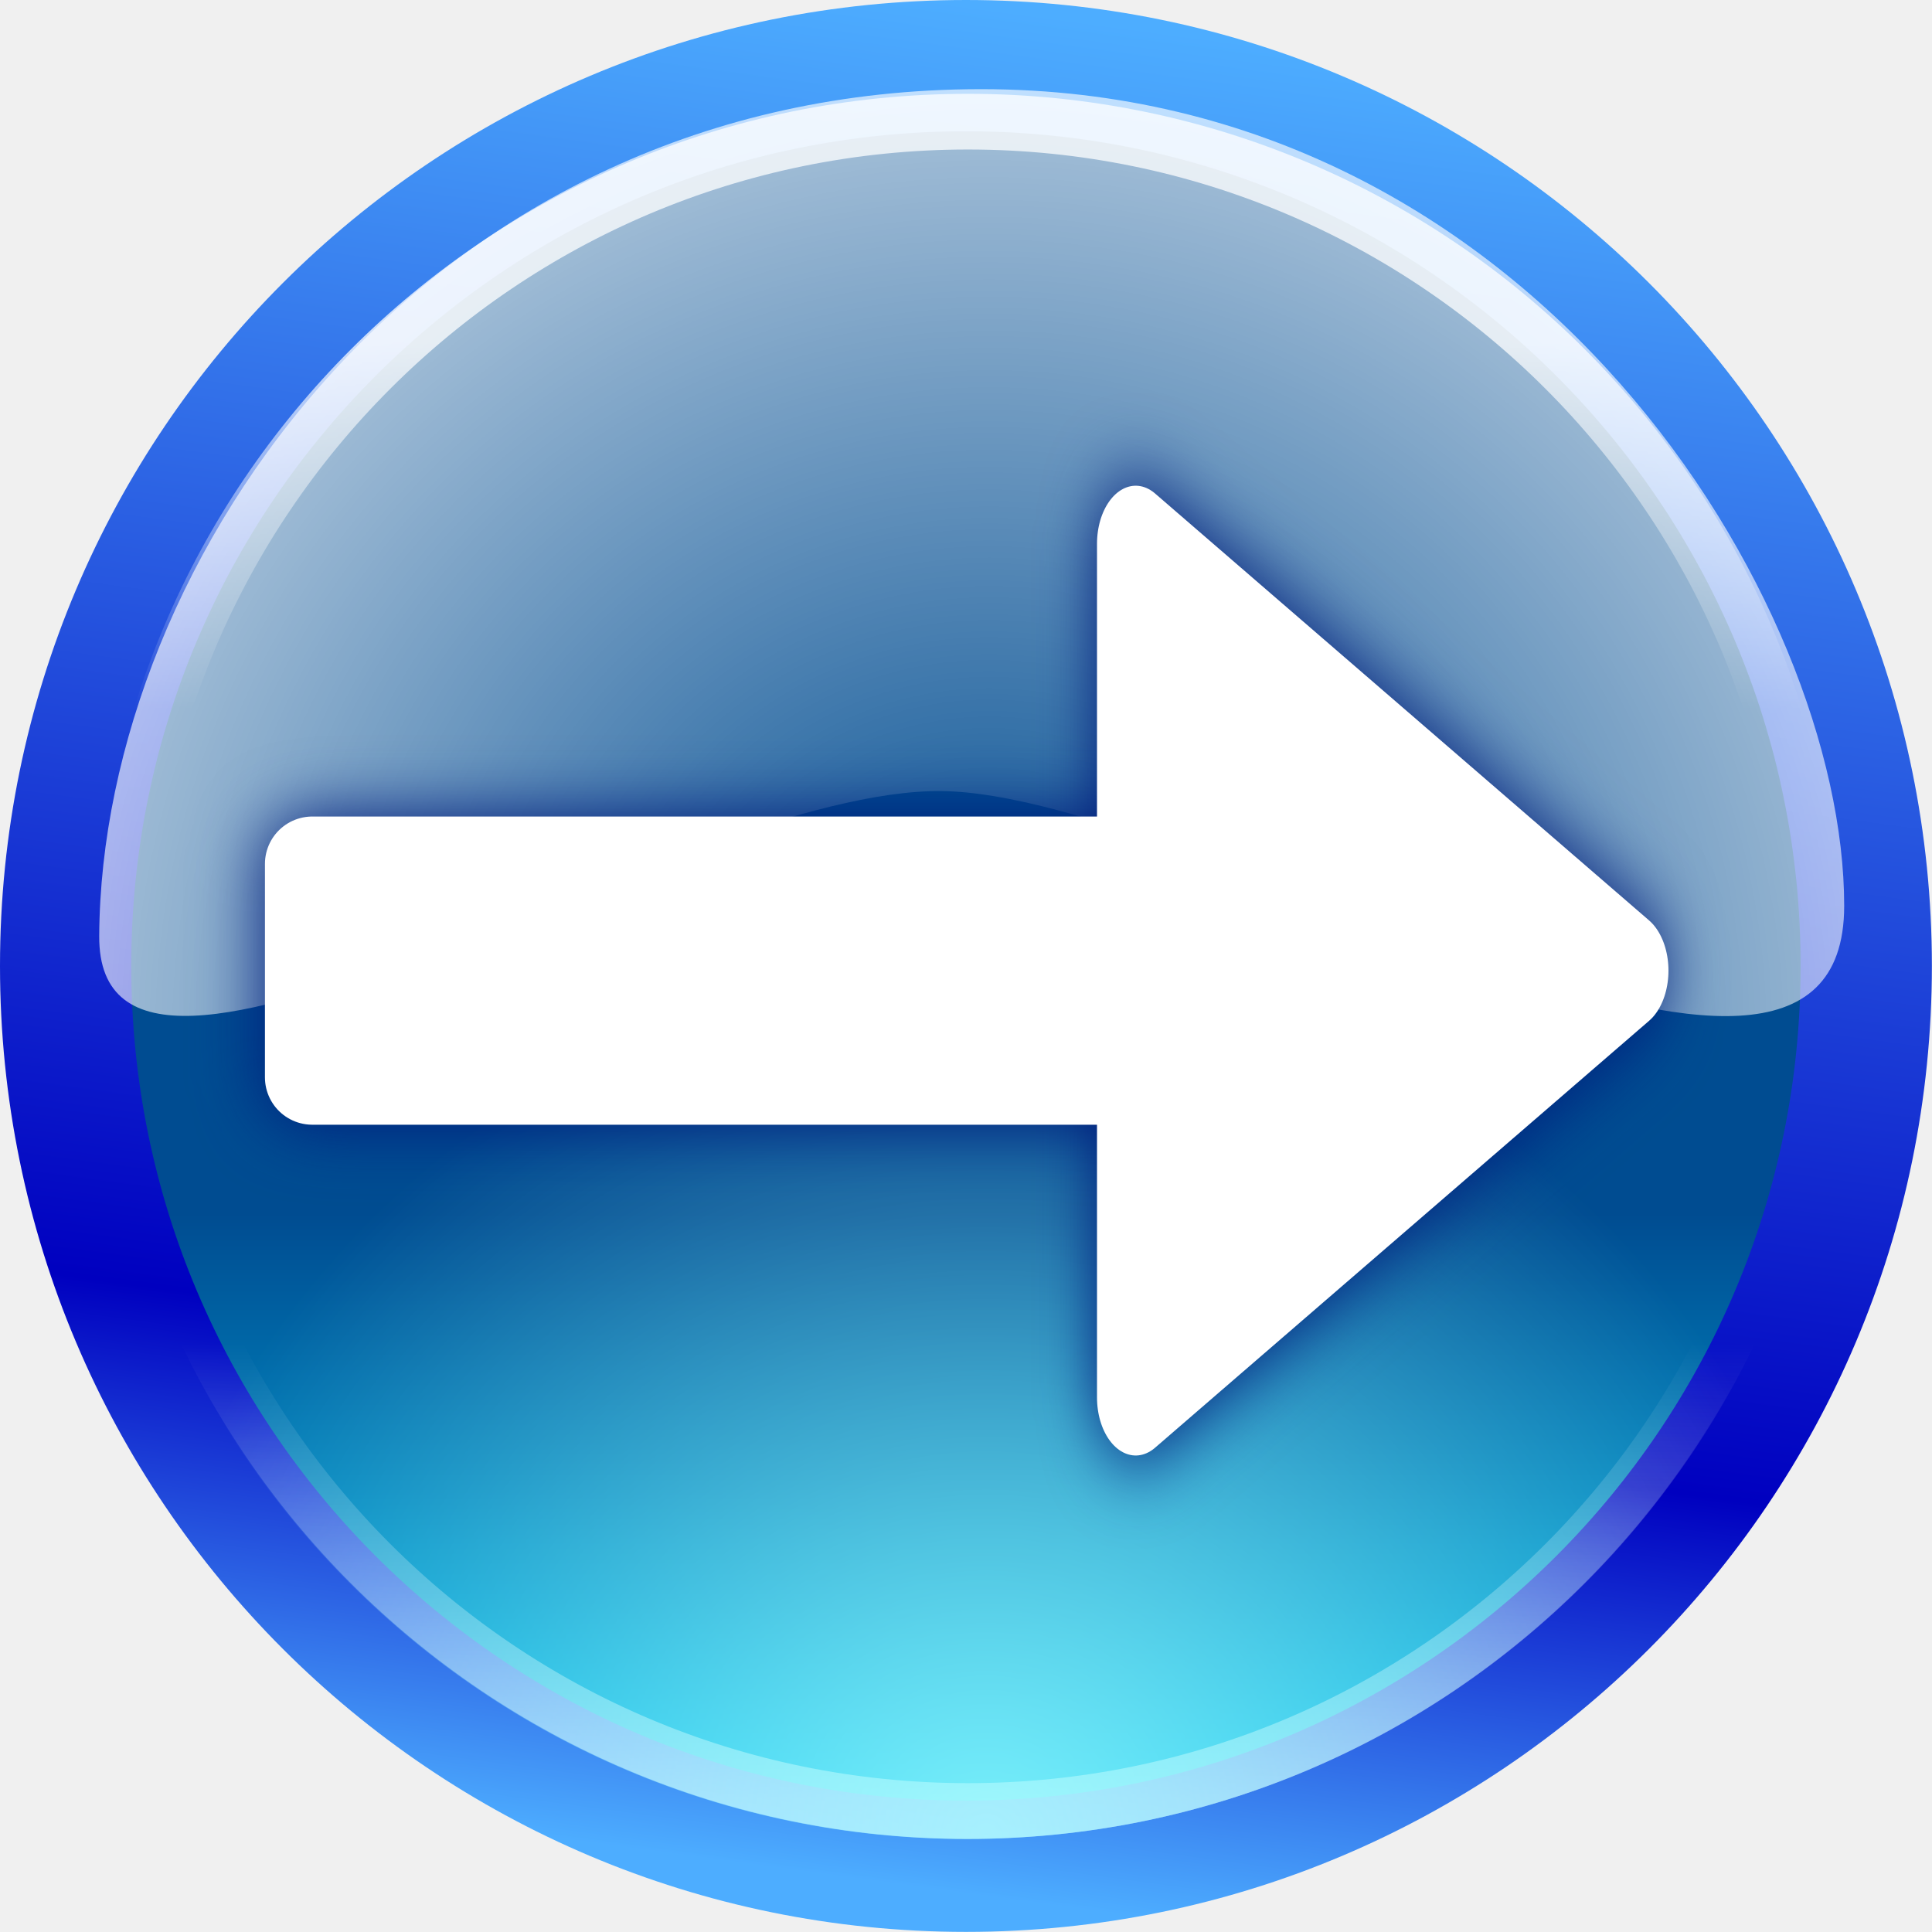
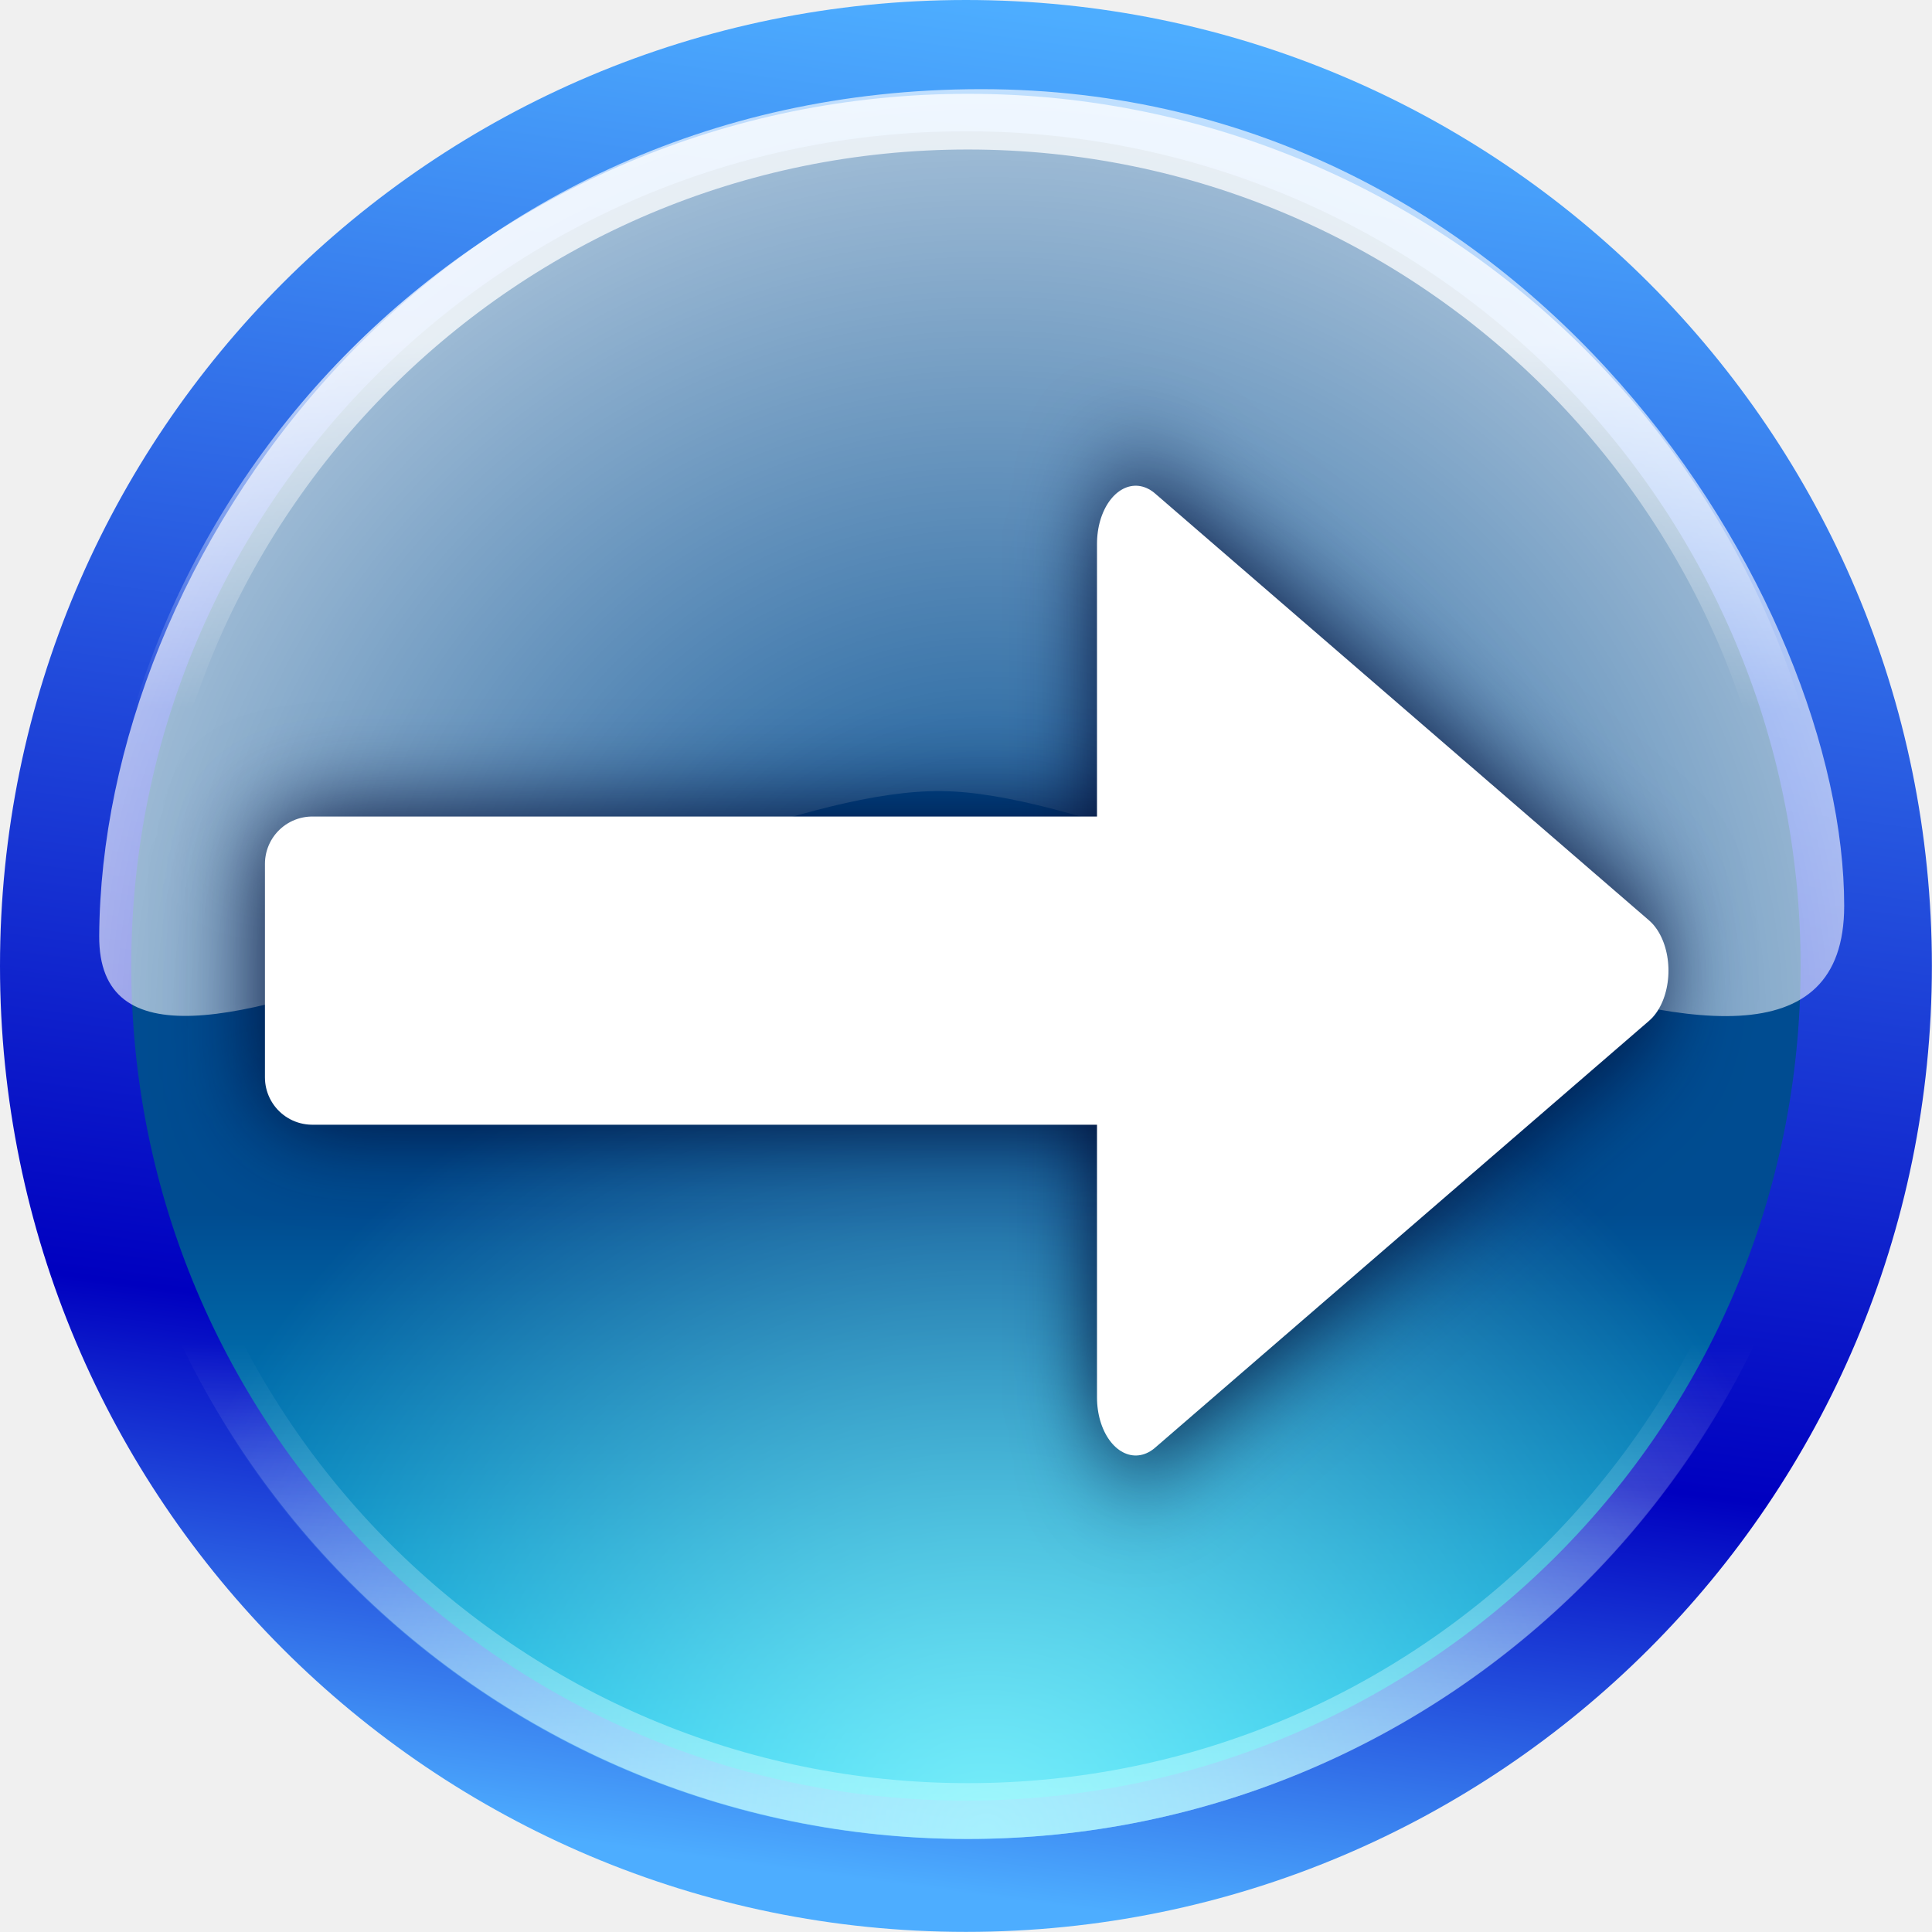
<svg xmlns="http://www.w3.org/2000/svg" xmlns:xlink="http://www.w3.org/1999/xlink" width="100mm" height="100mm" viewBox="0 0 100 100" version="1.1" id="svg5">
  <defs id="defs2">
    <clipPath clipPathUnits="userSpaceOnUse" id="clipPath4542">
      <rect style="fill:#0066ff;fill-opacity:0.955;stroke-width:1.014" id="rect4544" width="398.239" height="369.096" x="-209.859" y="-158.211" transform="matrix(0.9955554,0.0941775,-0.1098134,0.9939522,0,0)" />
    </clipPath>
    <linearGradient id="c" x1="55.344" x2="55.344" y1="154.806" y2="41.343" gradientTransform="matrix(0.999952,0,0,0.9999439,0.00327684,0.00327477)" gradientUnits="userSpaceOnUse" xlink:href="#b" />
    <linearGradient id="b">
      <stop offset="0" stop-color="#418bde" id="stop2" />
      <stop offset="1" stop-color="#001b7b" id="stop4" />
    </linearGradient>
    <linearGradient id="d" x1="62.977" x2="62.977" y1="181.128" y2="61.909" gradientUnits="userSpaceOnUse" gradientTransform="matrix(1.012131,0,0,1.012131,-0.763964,-0.76396)">
      <stop offset="0" stop-color="#a4cdec" id="stop16" />
      <stop offset="1" stop-color="#0068c6" id="stop18" />
    </linearGradient>
    <linearGradient id="e" x1="65.084" x2="65.084" y1="14.162" y2="77.263" gradientUnits="userSpaceOnUse" xlink:href="#a" gradientTransform="matrix(1.012131,0,0,1.012131,-0.763964,-0.76396)" />
    <linearGradient id="a">
      <stop offset="0" stop-color="#fff" id="stop7" />
      <stop offset="1" stop-color="#fff" stop-opacity="0" id="stop9" />
    </linearGradient>
    <linearGradient id="f" x1="27.003" x2="73.706" y1="26.375" y2="73.758" gradientUnits="userSpaceOnUse" xlink:href="#a" gradientTransform="matrix(1.012131,0,0,1.012131,-0.763964,-0.76396)" />
    <linearGradient id="g" x1="62.997" x2="62.997" y1="167.233" y2="64.977" gradientUnits="userSpaceOnUse" xlink:href="#a" gradientTransform="matrix(1.012131,0,0,1.012131,-0.763964,-0.76396)" />
    <linearGradient id="i" x1="31.053" x2="53.82" y1="21.614" y2="60.985" gradientTransform="matrix(0.9998974,-0.01009996,0.01009996,0.9998974,0.00327684,0.00327477)" gradientUnits="userSpaceOnUse" xlink:href="#a" />
    <linearGradient id="linearGradient8027">
      <stop style="stop-color:#00007a;stop-opacity:1;" offset="0" id="stop8029" />
      <stop style="stop-color:#1648ff;stop-opacity:1;" offset="1" id="stop8031" />
    </linearGradient>
    <linearGradient id="linearGradient8087">
      <stop id="stop8089" offset="0" style="stop-color:#60abff;stop-opacity:1;" />
      <stop id="stop8091" offset="1" style="stop-color:#1648ff;stop-opacity:1;" />
    </linearGradient>
    <linearGradient id="linearGradient8400">
      <stop id="stop8402" offset="0" style="stop-color:#a5bbed;stop-opacity:1;" />
      <stop id="stop8404" offset="1" style="stop-color:#a5cced;stop-opacity:0;" />
    </linearGradient>
    <linearGradient id="linearGradient8386">
      <stop style="stop-color:#e7f0ff;stop-opacity:1;" offset="0" id="stop8388" />
      <stop style="stop-color:#9db4ff;stop-opacity:1;" offset="1" id="stop8390" />
    </linearGradient>
    <linearGradient id="linearGradient8158">
      <stop style="stop-color:#a5cfff;stop-opacity:1;" offset="0" id="stop8160" />
      <stop style="stop-color:#167eff;stop-opacity:1;" offset="1" id="stop8162" />
    </linearGradient>
    <linearGradient id="linearGradient8158-9">
      <stop style="stop-color:#a5cfff;stop-opacity:1;" offset="0" id="stop8160-6" />
      <stop style="stop-color:#166eff;stop-opacity:1;" offset="1" id="stop8162-5" />
    </linearGradient>
    <linearGradient id="linearGradient8318">
      <stop id="stop8320" offset="0" style="stop-color:#a5c7ff;stop-opacity:1;" />
      <stop id="stop8322" offset="1" style="stop-color:#6085ff;stop-opacity:1;" />
    </linearGradient>
    <linearGradient id="linearGradient8370">
      <stop id="stop8372" offset="0" style="stop-color:#93beff;stop-opacity:1;" />
      <stop style="stop-color:#0051c2;stop-opacity:1" offset="0.319" id="stop8374" />
      <stop id="stop3815" offset="0.79" style="stop-color:#3379cf;stop-opacity:0.648;" />
      <stop id="stop8376" offset="1" style="stop-color:#6497ff;stop-opacity:0.224;" />
    </linearGradient>
    <linearGradient id="linearGradient8235">
      <stop id="stop8231" offset="0" style="stop-color:#ffffff;stop-opacity:0" />
      <stop id="stop8233" offset="1" style="stop-color:#ffffff;stop-opacity:0.817" />
    </linearGradient>
-     <filter style="color-interpolation-filters:sRGB" id="filter929" x="-0.13" y="-0.603" width="1.261" height="2.206">
-       <feGaussianBlur stdDeviation="1.756" id="feGaussianBlur931" />
+     <filter style="color-interpolation-filters:sRGB" id="filter929" x="-0.167" y="-0.771" width="1.333" height="2.542">
+       <feGaussianBlur stdDeviation="2.529" id="feGaussianBlur931" />
    </filter>
-     <filter style="color-interpolation-filters:sRGB" id="filter933" x="-0.213" y="-0.185" width="1.426" height="1.369">
-       <feGaussianBlur stdDeviation="8.42" id="feGaussianBlur935" />
+     <filter style="color-interpolation-filters:sRGB" id="filter933" x="-0.272" y="-0.236" width="1.545" height="1.472">
+       <feGaussianBlur stdDeviation="12.124" id="feGaussianBlur935" />
    </filter>
    <linearGradient id="linearGradient1395">
      <stop id="stop1391" offset="0" style="stop-color:#ffffff;stop-opacity:0" />
      <stop id="stop1393" offset="1" style="stop-color:#ffffff;stop-opacity:0.388" />
    </linearGradient>
    <linearGradient x1="6.929" y1="121.071" x2="6.929" y2="8.961" id="linearGradient2766" xlink:href="#linearGradient2760" gradientUnits="userSpaceOnUse" />
    <linearGradient id="linearGradient2760">
      <stop style="stop-color:#00ff00;stop-opacity:1" offset="0" id="stop2762" />
      <stop style="stop-color:#00a200;stop-opacity:1" offset="0.612" id="stop2768" />
      <stop style="stop-color:#66ff66;stop-opacity:1" offset="1" id="stop2764" />
    </linearGradient>
    <filter style="color-interpolation-filters:sRGB" id="filter1532" x="-0.017" y="-0.017" width="1.035" height="1.035">
      <feColorMatrix type="hueRotate" values="96" result="color1" id="feColorMatrix1528" />
      <feColorMatrix type="saturate" values="0.723" result="color2" id="feColorMatrix1530" />
    </filter>
    <linearGradient x1="31.5" y1="63" x2="31.5" y2="12" id="linearGradient2822" xlink:href="#linearGradient2816" gradientUnits="userSpaceOnUse" />
    <linearGradient id="linearGradient2816">
      <stop style="stop-color:#00b000;stop-opacity:1" offset="0" id="stop2818-6" />
      <stop style="stop-color:#ffffff;stop-opacity:1" offset="1" id="stop2820" />
    </linearGradient>
    <filter style="color-interpolation-filters:sRGB" id="filter1526" x="0" y="0" width="1" height="1">
      <feColorMatrix type="hueRotate" values="96" result="color1" id="feColorMatrix1522" />
      <feColorMatrix type="saturate" values="0.723" result="color2" id="feColorMatrix1524" />
    </filter>
    <linearGradient id="linearGradient3648-7-1" x1="393" x2="393" y1="796.3" y2="808.8" gradientTransform="matrix(2.868,0,0,2.868,-1077,-2221)" gradientUnits="userSpaceOnUse">
      <stop stop-color="#004c91" offset="0" id="stop2-3" />
      <stop stop-color="#00d7ff" offset="1" id="stop4-6" />
    </linearGradient>
    <linearGradient id="linearGradient14853" x1="50.01" x2="63.5" y1="99.98" gradientTransform="matrix(0.9609,0,0,0.9609,1.896,1.956)" gradientUnits="userSpaceOnUse">
      <stop stop-color="#37a3ff" offset="0" id="stop7-7" style="stop-color:#4dadff;stop-opacity:1" />
      <stop stop-color="#000091" offset=".263" id="stop9-5" style="stop-color:#0000c0;stop-opacity:1" />
      <stop stop-color="#37a3ff" offset="1" id="stop11" style="stop-color:#4dadff;stop-opacity:1" />
    </linearGradient>
    <linearGradient id="linearGradient3048-7" x1="393" x2="393" y1="808.2" y2="780.2" gradientTransform="matrix(2.69,0,0,2.69,-1007,-2081)" gradientUnits="userSpaceOnUse">
      <stop stop-color="#fff" stop-opacity=".5" offset="0" id="stop14" />
      <stop stop-color="#fff" stop-opacity="0" offset=".312" id="stop16-3" />
      <stop stop-color="#fff" stop-opacity="0" offset=".748" id="stop18-5" />
      <stop stop-color="#fff" stop-opacity=".75" offset="1" id="stop20" />
    </linearGradient>
    <radialGradient id="radialGradient3970-8" cx="393.3" cy="808.2" r="16.25" gradientTransform="matrix(2.779,0,0,2.779,-1042,-2151)" gradientUnits="userSpaceOnUse">
      <stop stop-color="#a8ffff" stop-opacity=".718" offset="0" id="stop23" />
      <stop stop-color="#a8ffff" stop-opacity="0" offset="1" id="stop25" />
    </radialGradient>
    <radialGradient id="radialGradient3140" cx="494.7" cy="810.4" r="20.67" gradientTransform="matrix(2.707,5.81e-6,-5.834e-6,2.718,-1288,-2149)" gradientUnits="userSpaceOnUse">
      <stop stop-color="#fff" stop-opacity="0" offset="0" id="stop28" />
      <stop stop-color="#fff" stop-opacity=".75" offset="1" id="stop30" />
    </radialGradient>
  </defs>
  <g id="layer1">
    <g id="g1638" transform="translate(0.05699992,-0.00300145)">
      <circle cx="49.94" cy="50" fill="url(#linearGradient3648-7-1)" stroke="url(#linearGradient14853)" stroke-width="6.794" id="ellipse35" style="fill:url(#linearGradient3648-7-1);stroke:url(#linearGradient14853)" r="46.6" />
      <circle cx="50.04" cy="50.02" fill="none" stroke="url(#linearGradient3048-7)" stroke-width="2.883" id="ellipse37" style="stroke:url(#linearGradient3048-7)" r="43.72" />
      <circle cx="50" cy="50.03" fill="url(#radialGradient3970-8)" stroke-width="2.779" id="ellipse39" style="fill:url(#radialGradient3970-8)" r="45.16" />
      <path d="m 5.078,48.44 c -0.087,12.63 30.17,-7.639 43.6,-7.49 13.21,0.131 46.72,21.58 46.72,5.938 0,-15.64 -15.96,-42.27 -44.67,-42.27 -28.71,0 -45.54,24.39 -45.65,43.83 z" fill="url(#radialGradient3140)" stroke-width="43.64" id="path41" style="fill:url(#radialGradient3140)" />
      <rect x="1.41" y="1.471" width="97.06" height="97.06" color="#000000" fill="none" opacity="0.654" stroke-width="0.832" id="rect43" />
    </g>
-     <path style="fill:#001b7b;stroke:#001b7b;stroke-width:23.501;stroke-linecap:round;stroke-linejoin:round;stroke-miterlimit:4;stroke-dasharray:none;stroke-dashoffset:0;stroke-opacity:1;fill-opacity:1;filter:url(#filter933)" id="path889" d="M 200,90 50,176.603 50,3.397 Z" transform="matrix(0.1704788,0,0,0.2551784,50.2601,27.27254)" />
-     <rect style="fill:#001b7b;stroke:#001b7b;stroke-width:4.902;stroke-linecap:round;stroke-linejoin:round;stroke-miterlimit:4;stroke-dasharray:none;fill-opacity:1;stroke-opacity:1;filter:url(#filter929)" id="rect891" width="51.144" height="11.05" x="16.164" y="44.714" />
+     <path style="fill:#000b33;stroke:#000b33;stroke-width:23.501;stroke-linecap:round;stroke-linejoin:round;stroke-miterlimit:4;stroke-dasharray:none;stroke-dashoffset:0;stroke-opacity:1;fill-opacity:1;filter:url(#filter933)" id="path889" d="M 200,90 50,176.603 50,3.397 Z" transform="matrix(0.1704788,0,0,0.2551784,50.2601,27.27254)" />
+     <rect style="fill:#000b33;stroke:#000b33;stroke-width:4.902;stroke-linecap:round;stroke-linejoin:round;stroke-miterlimit:4;stroke-dasharray:none;fill-opacity:1;stroke-opacity:1;filter:url(#filter929)" id="rect891" width="51.144" height="11.05" x="16.164" y="44.714" />
    <path style="fill:#ffffff;stroke:#ffffff;stroke-width:23.501;stroke-linecap:round;stroke-linejoin:round;stroke-miterlimit:4;stroke-dasharray:none;stroke-dashoffset:0;stroke-opacity:1" id="path238" d="M 200,90 50,176.603 50,3.397 Z" transform="matrix(0.1704788,0,0,0.2551784,50.2601,27.27254)" />
    <rect style="fill:#ffffff;stroke:#ffffff;stroke-width:4.902;stroke-linecap:round;stroke-linejoin:round;stroke-miterlimit:4;stroke-dasharray:none" id="rect848" width="51.144" height="11.05" x="16.164" y="44.714" />
  </g>
</svg>
